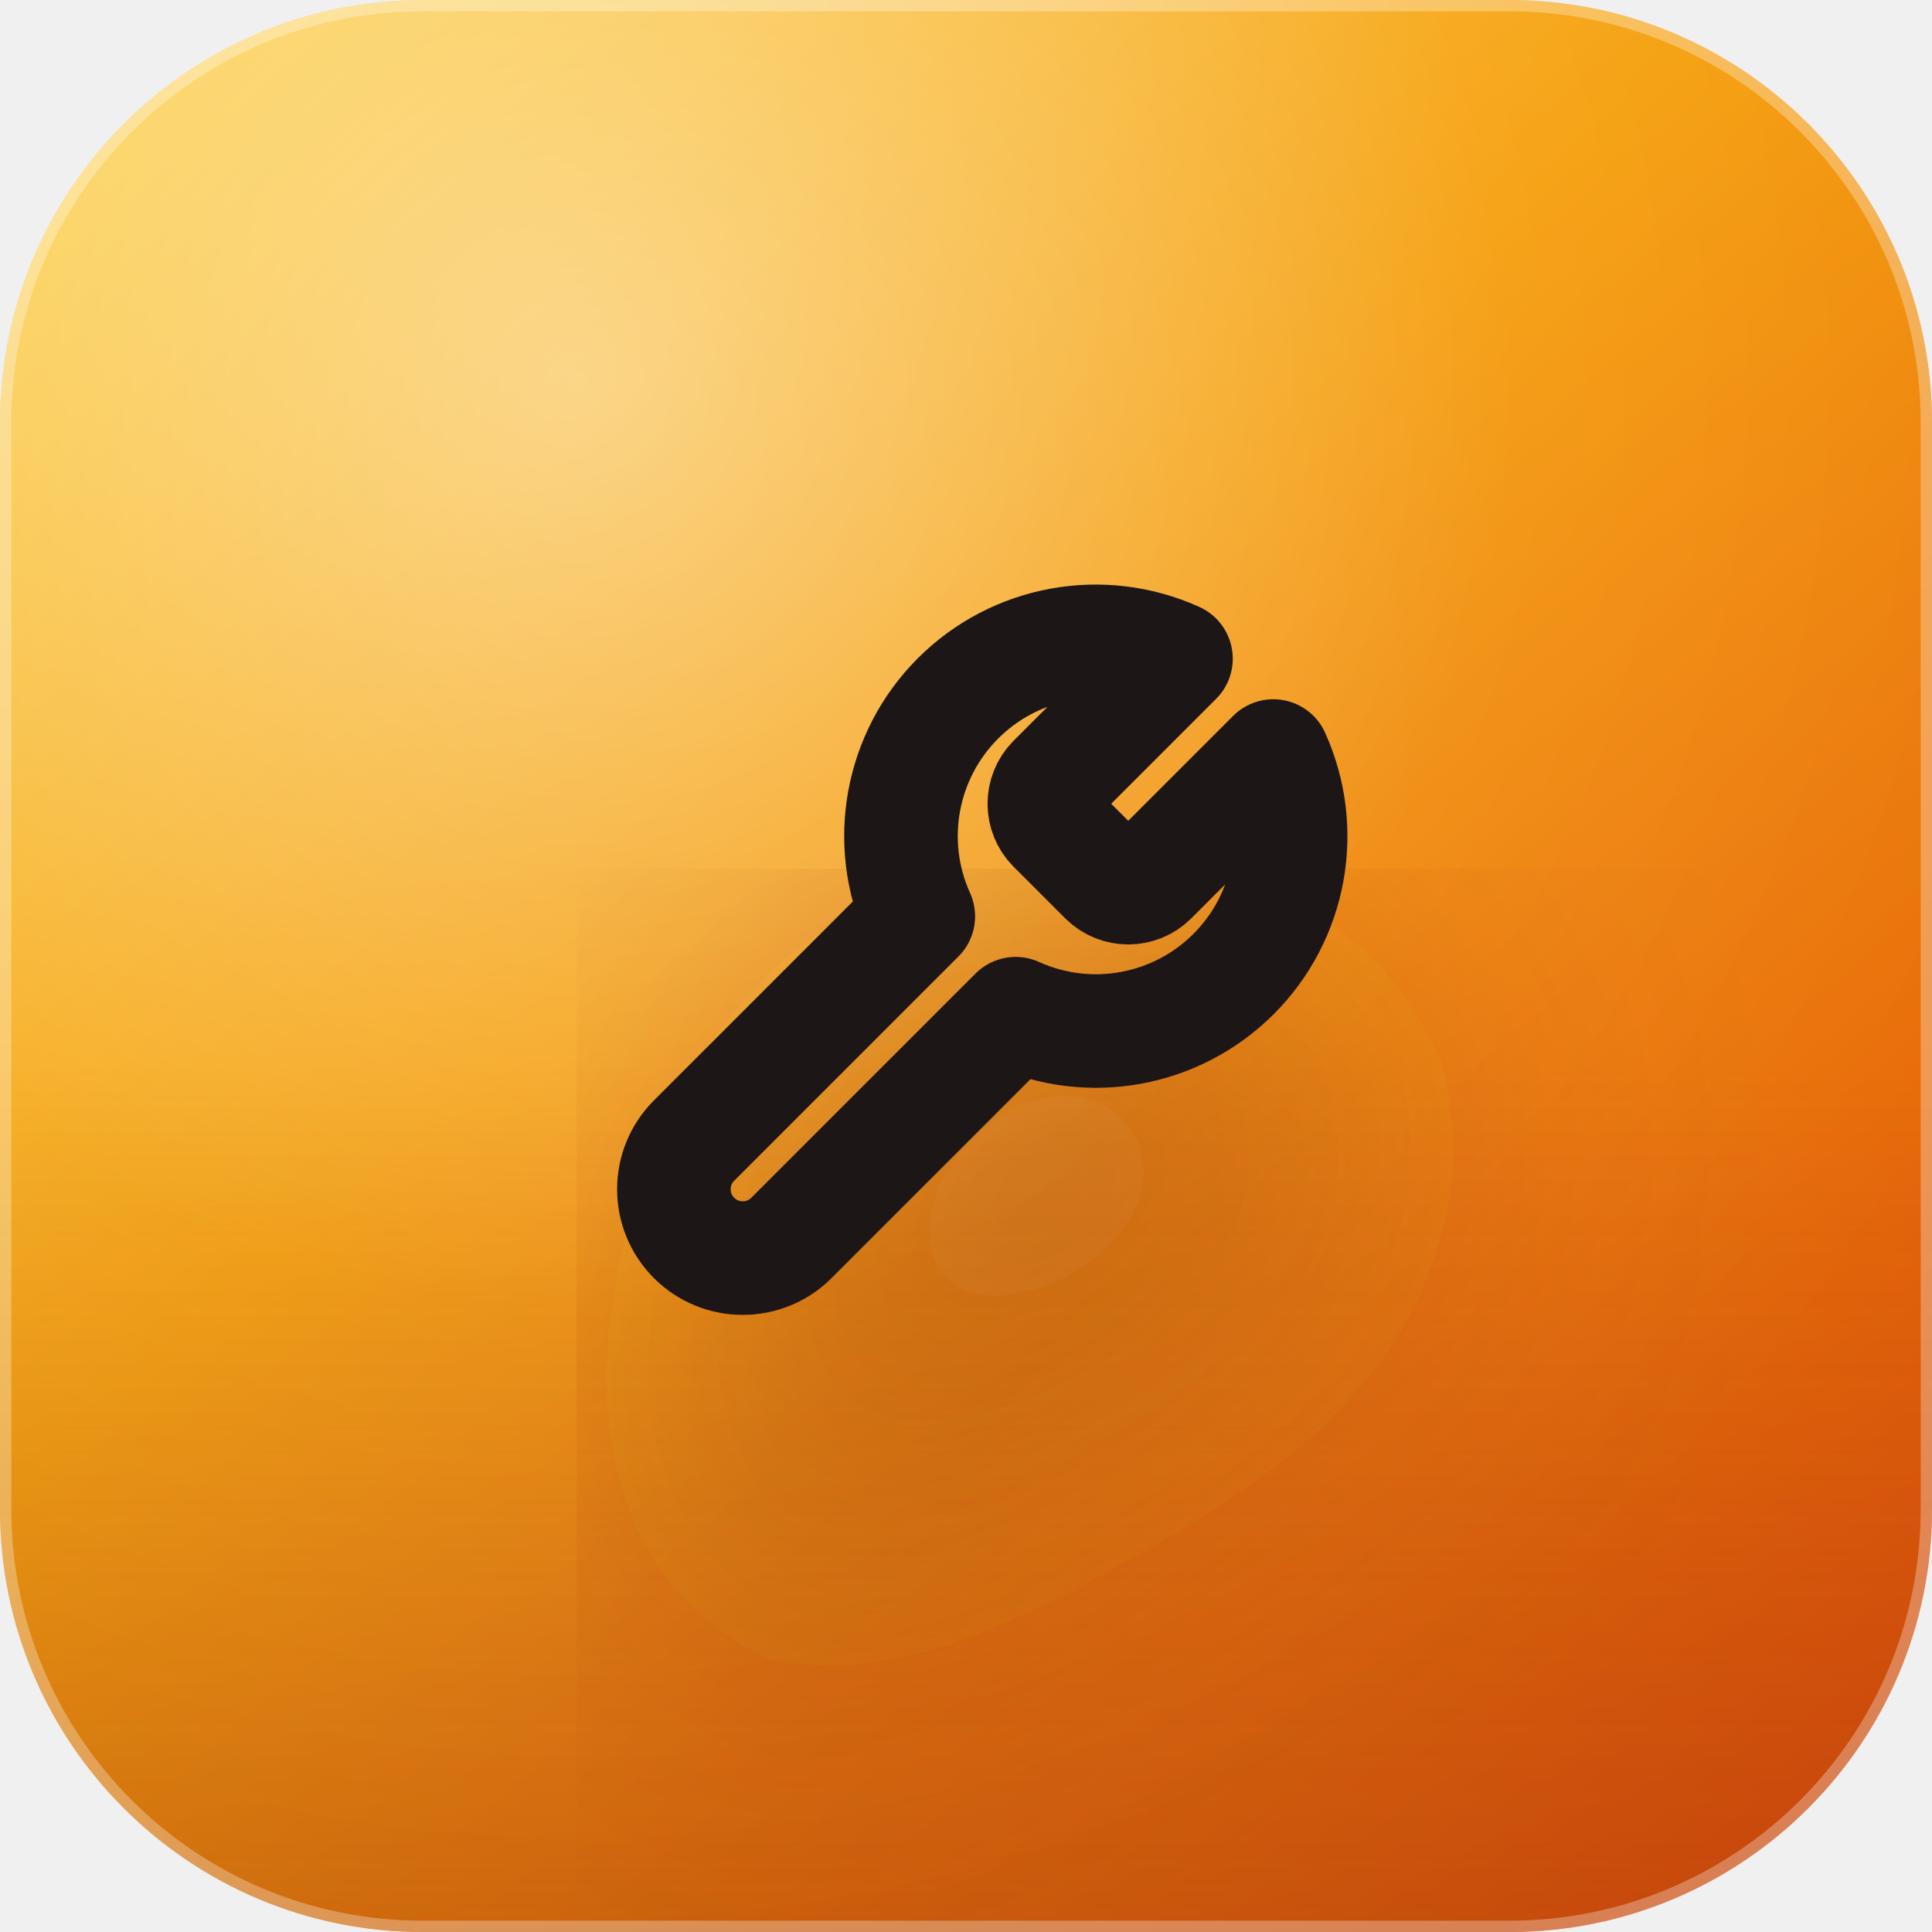
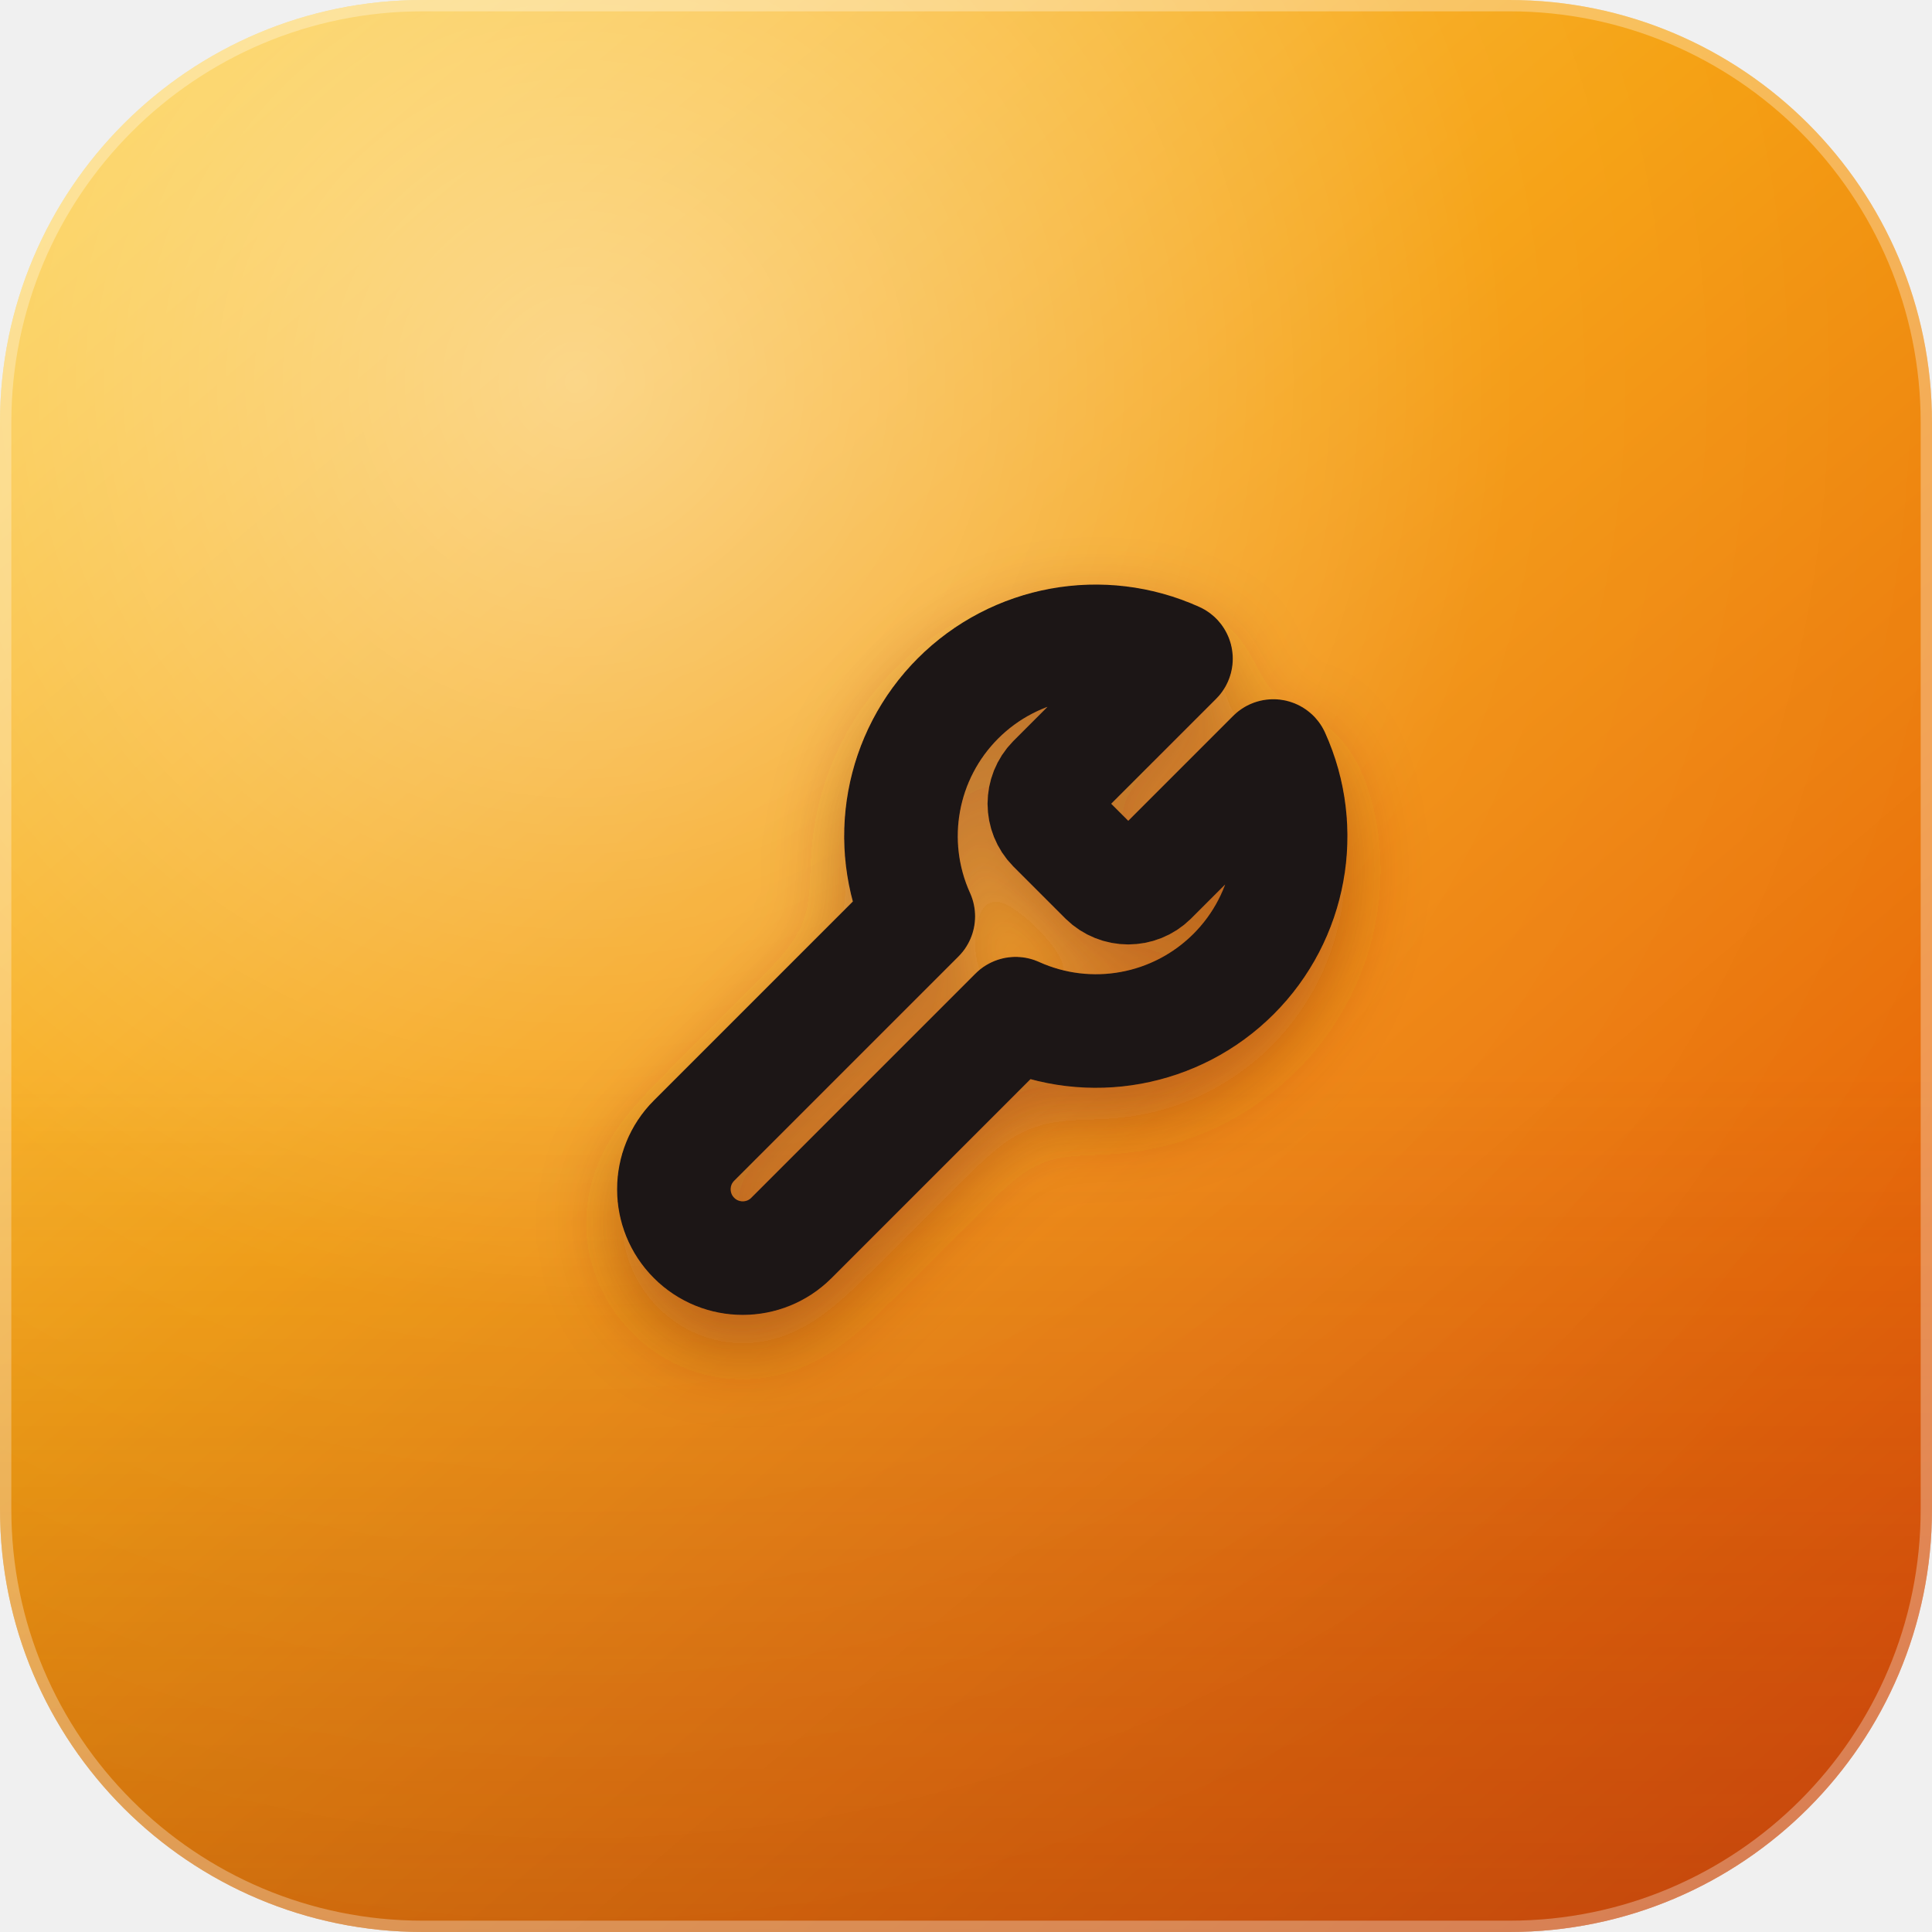
<svg xmlns="http://www.w3.org/2000/svg" viewBox="0 0 512 512" width="512" height="512">
  <defs>
    <linearGradient id="g" x1="0" y1="0" x2="0.85" y2="1">
      <stop offset="0" stop-color="#fcd34d" />
      <stop offset="0.45" stop-color="#f59e0b" />
      <stop offset="1" stop-color="#e2530a" />
    </linearGradient>
    <radialGradient id="brilho" cx="0.3" cy="0.2" r="0.8">
      <stop offset="0" stop-color="#ffffff" stop-opacity="0.45" />
      <stop offset="0.6" stop-color="#ffffff" stop-opacity="0.06" />
      <stop offset="1" stop-color="#ffffff" stop-opacity="0" />
    </radialGradient>
    <linearGradient id="pe" x1="0" y1="0.55" x2="0" y2="1">
      <stop offset="0" stop-color="#7c2d12" stop-opacity="0" />
      <stop offset="1" stop-color="#7c2d12" stop-opacity="0.28" />
    </linearGradient>
    <filter id="sombra" filterUnits="userSpaceOnUse" x="0" y="0" width="512" height="512">
      <feDropShadow dx="0" dy="9" stdDeviation="10" flood-color="#7c2d12" flood-opacity="0.45" />
    </filter>
  </defs>
  <rect width="512" height="512" rx="112" fill="url(#g)" />
  <rect width="512" height="512" rx="112" fill="url(#pe)" />
  <rect width="512" height="512" rx="112" fill="url(#brilho)" />
-   <g transform="translate(256 256) scale(8.6) translate(-12 -12)" fill="none" stroke="#1c1917" stroke-width="3.5" stroke-linecap="round" stroke-linejoin="round" filter="url(#sombra)">
-     <path d="M14.7 6.3a1 1 0 0 0 0 1.4l1.6 1.6a1 1 0 0 0 1.4 0l3.77-3.77a6 6 0 0 1-7.94 7.94l-6.91 6.91a2.12 2.12 0 0 1-3-3l6.91-6.91a6 6 0 0 1 7.94-7.94l-3.76 3.76z" />
+   <g filter="url(#sombra)">
+     <g transform="translate(256 256) scale(8.6) translate(-12 -12)" fill="none" stroke="#1c1917" stroke-width="3.5" stroke-linecap="round" stroke-linejoin="round">
+       <path d="M14.7 6.3a1 1 0 0 0 0 1.4l1.6 1.6a1 1 0 0 0 1.4 0l3.77-3.77a6 6 0 0 1-7.94 7.94l-6.91 6.91a2.12 2.12 0 0 1-3-3l6.91-6.91a6 6 0 0 1 7.94-7.94l-3.76 3.76z" />
+     </g>
  </g>
  <rect x="1.5" y="1.5" width="509" height="509" rx="110.5" fill="none" stroke="#ffffff" stroke-opacity="0.3" stroke-width="3" />
</svg>
